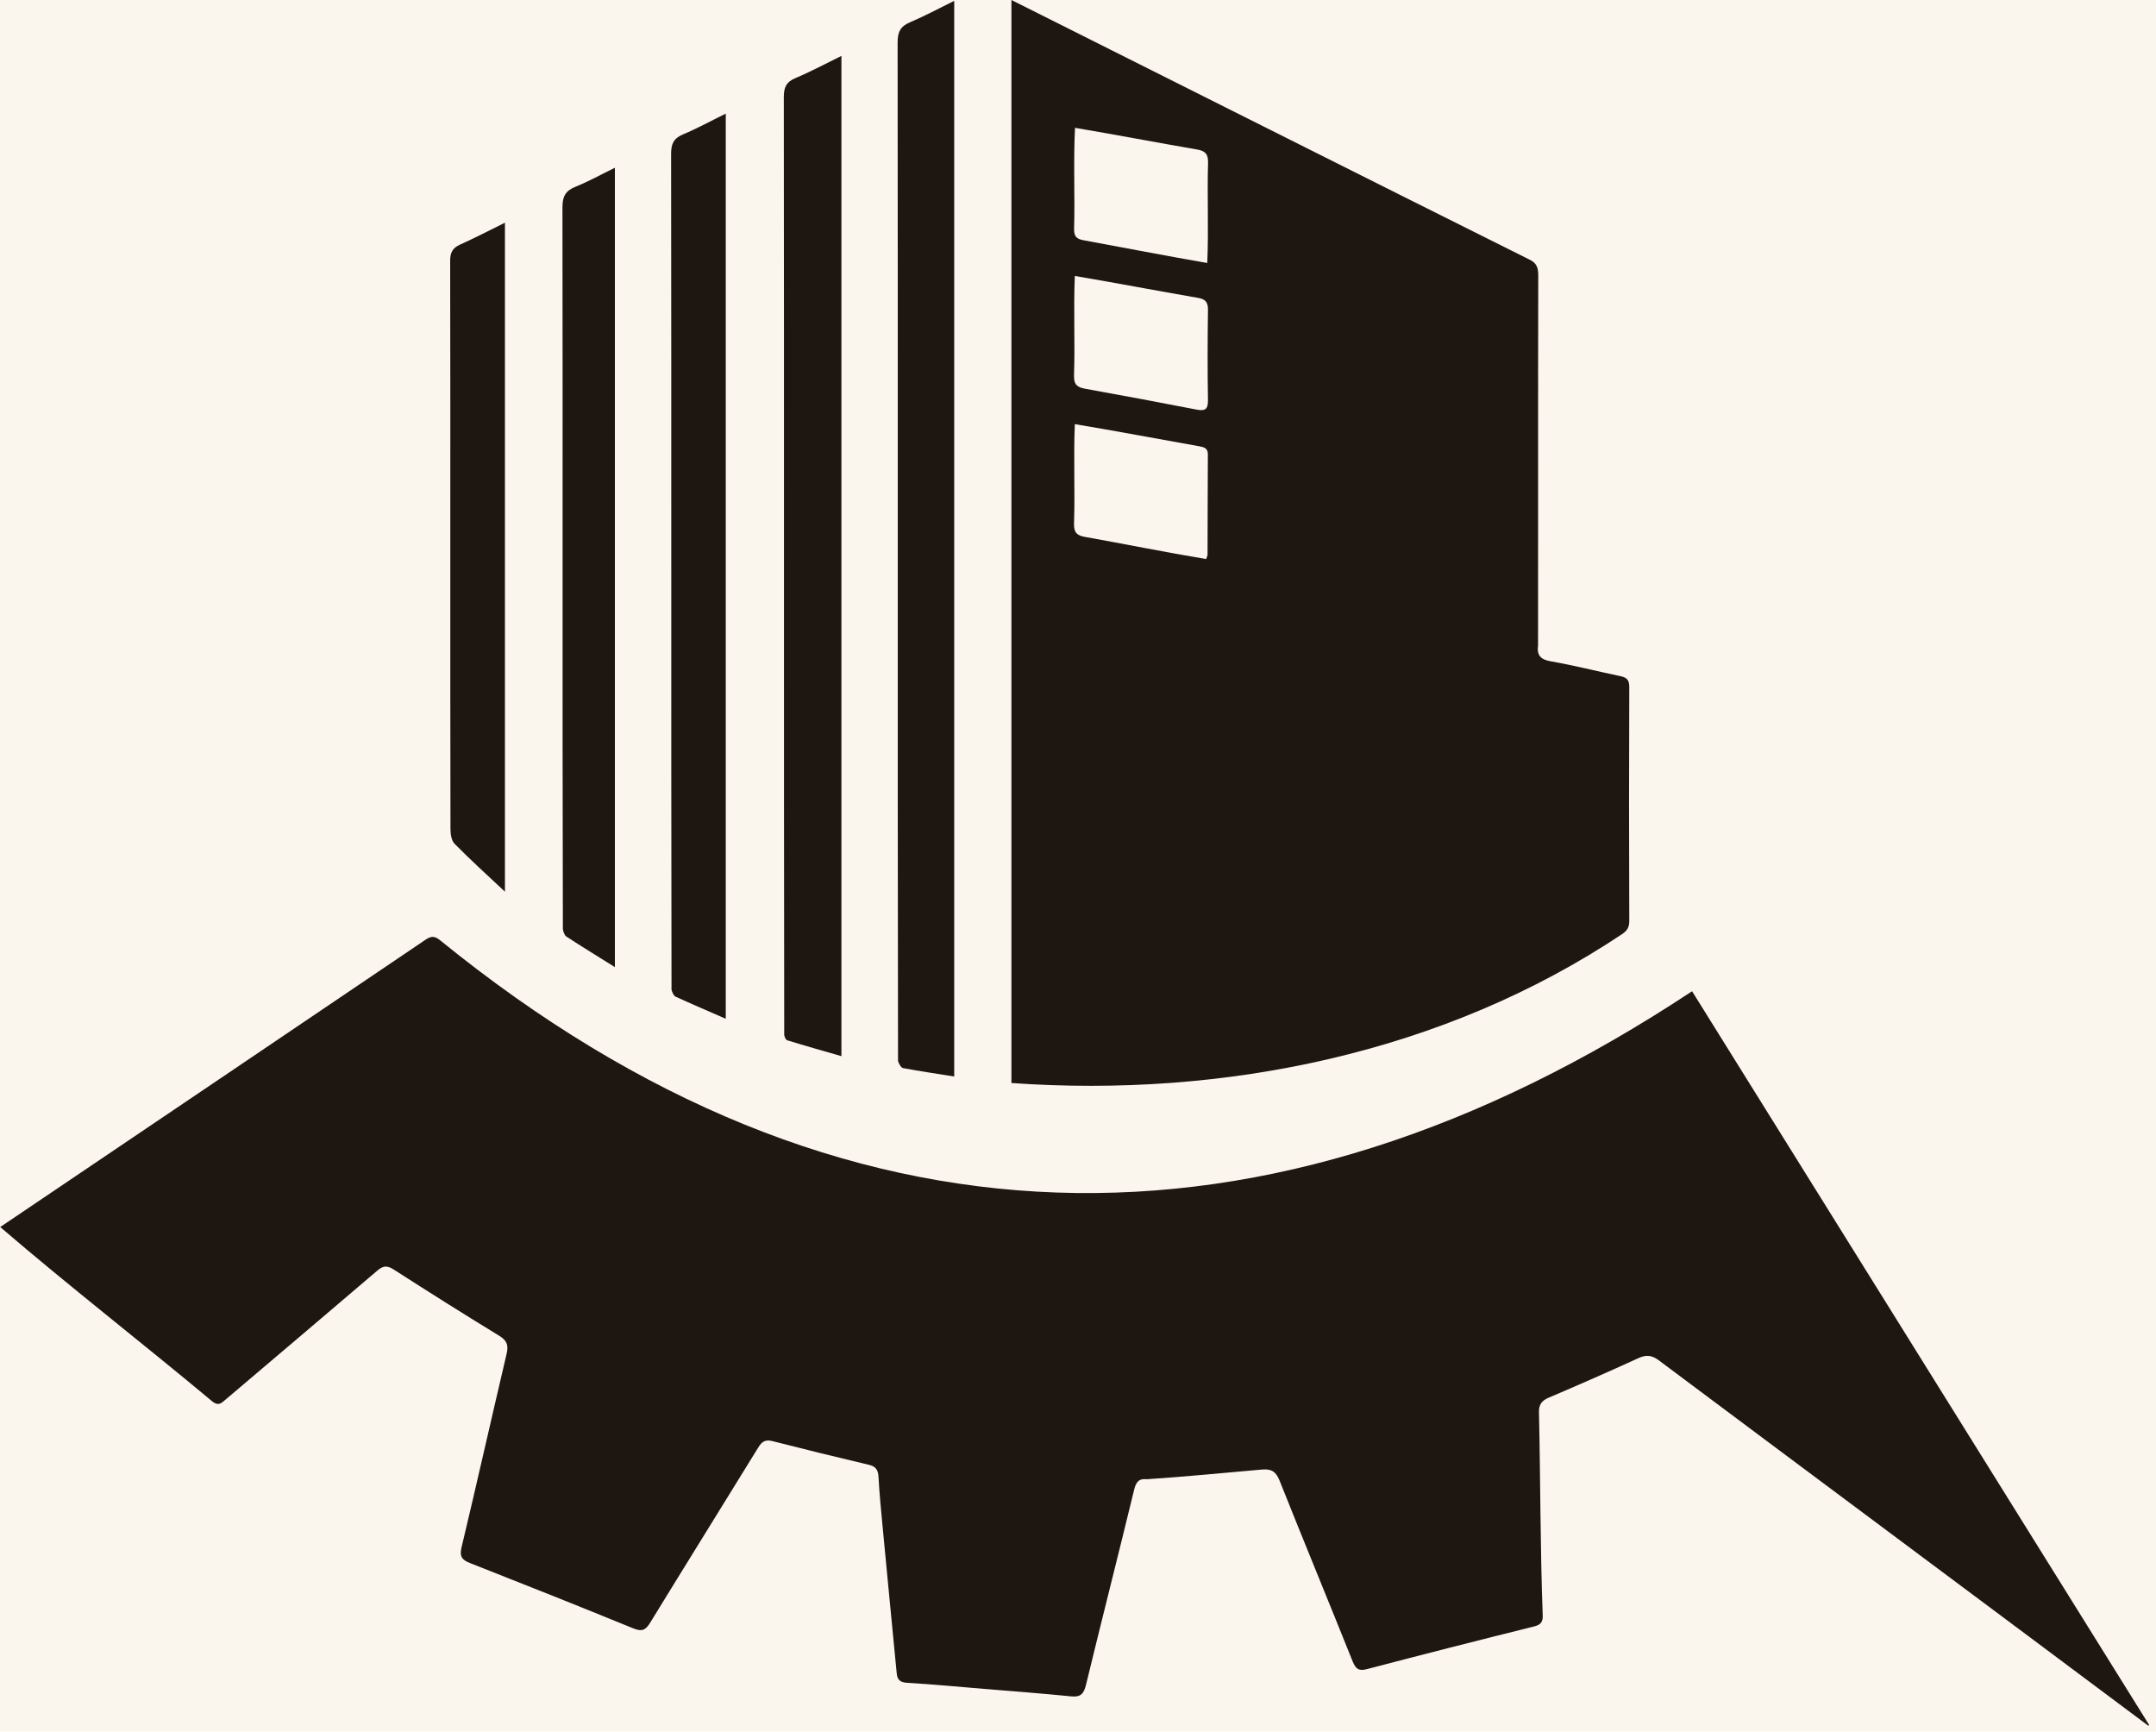
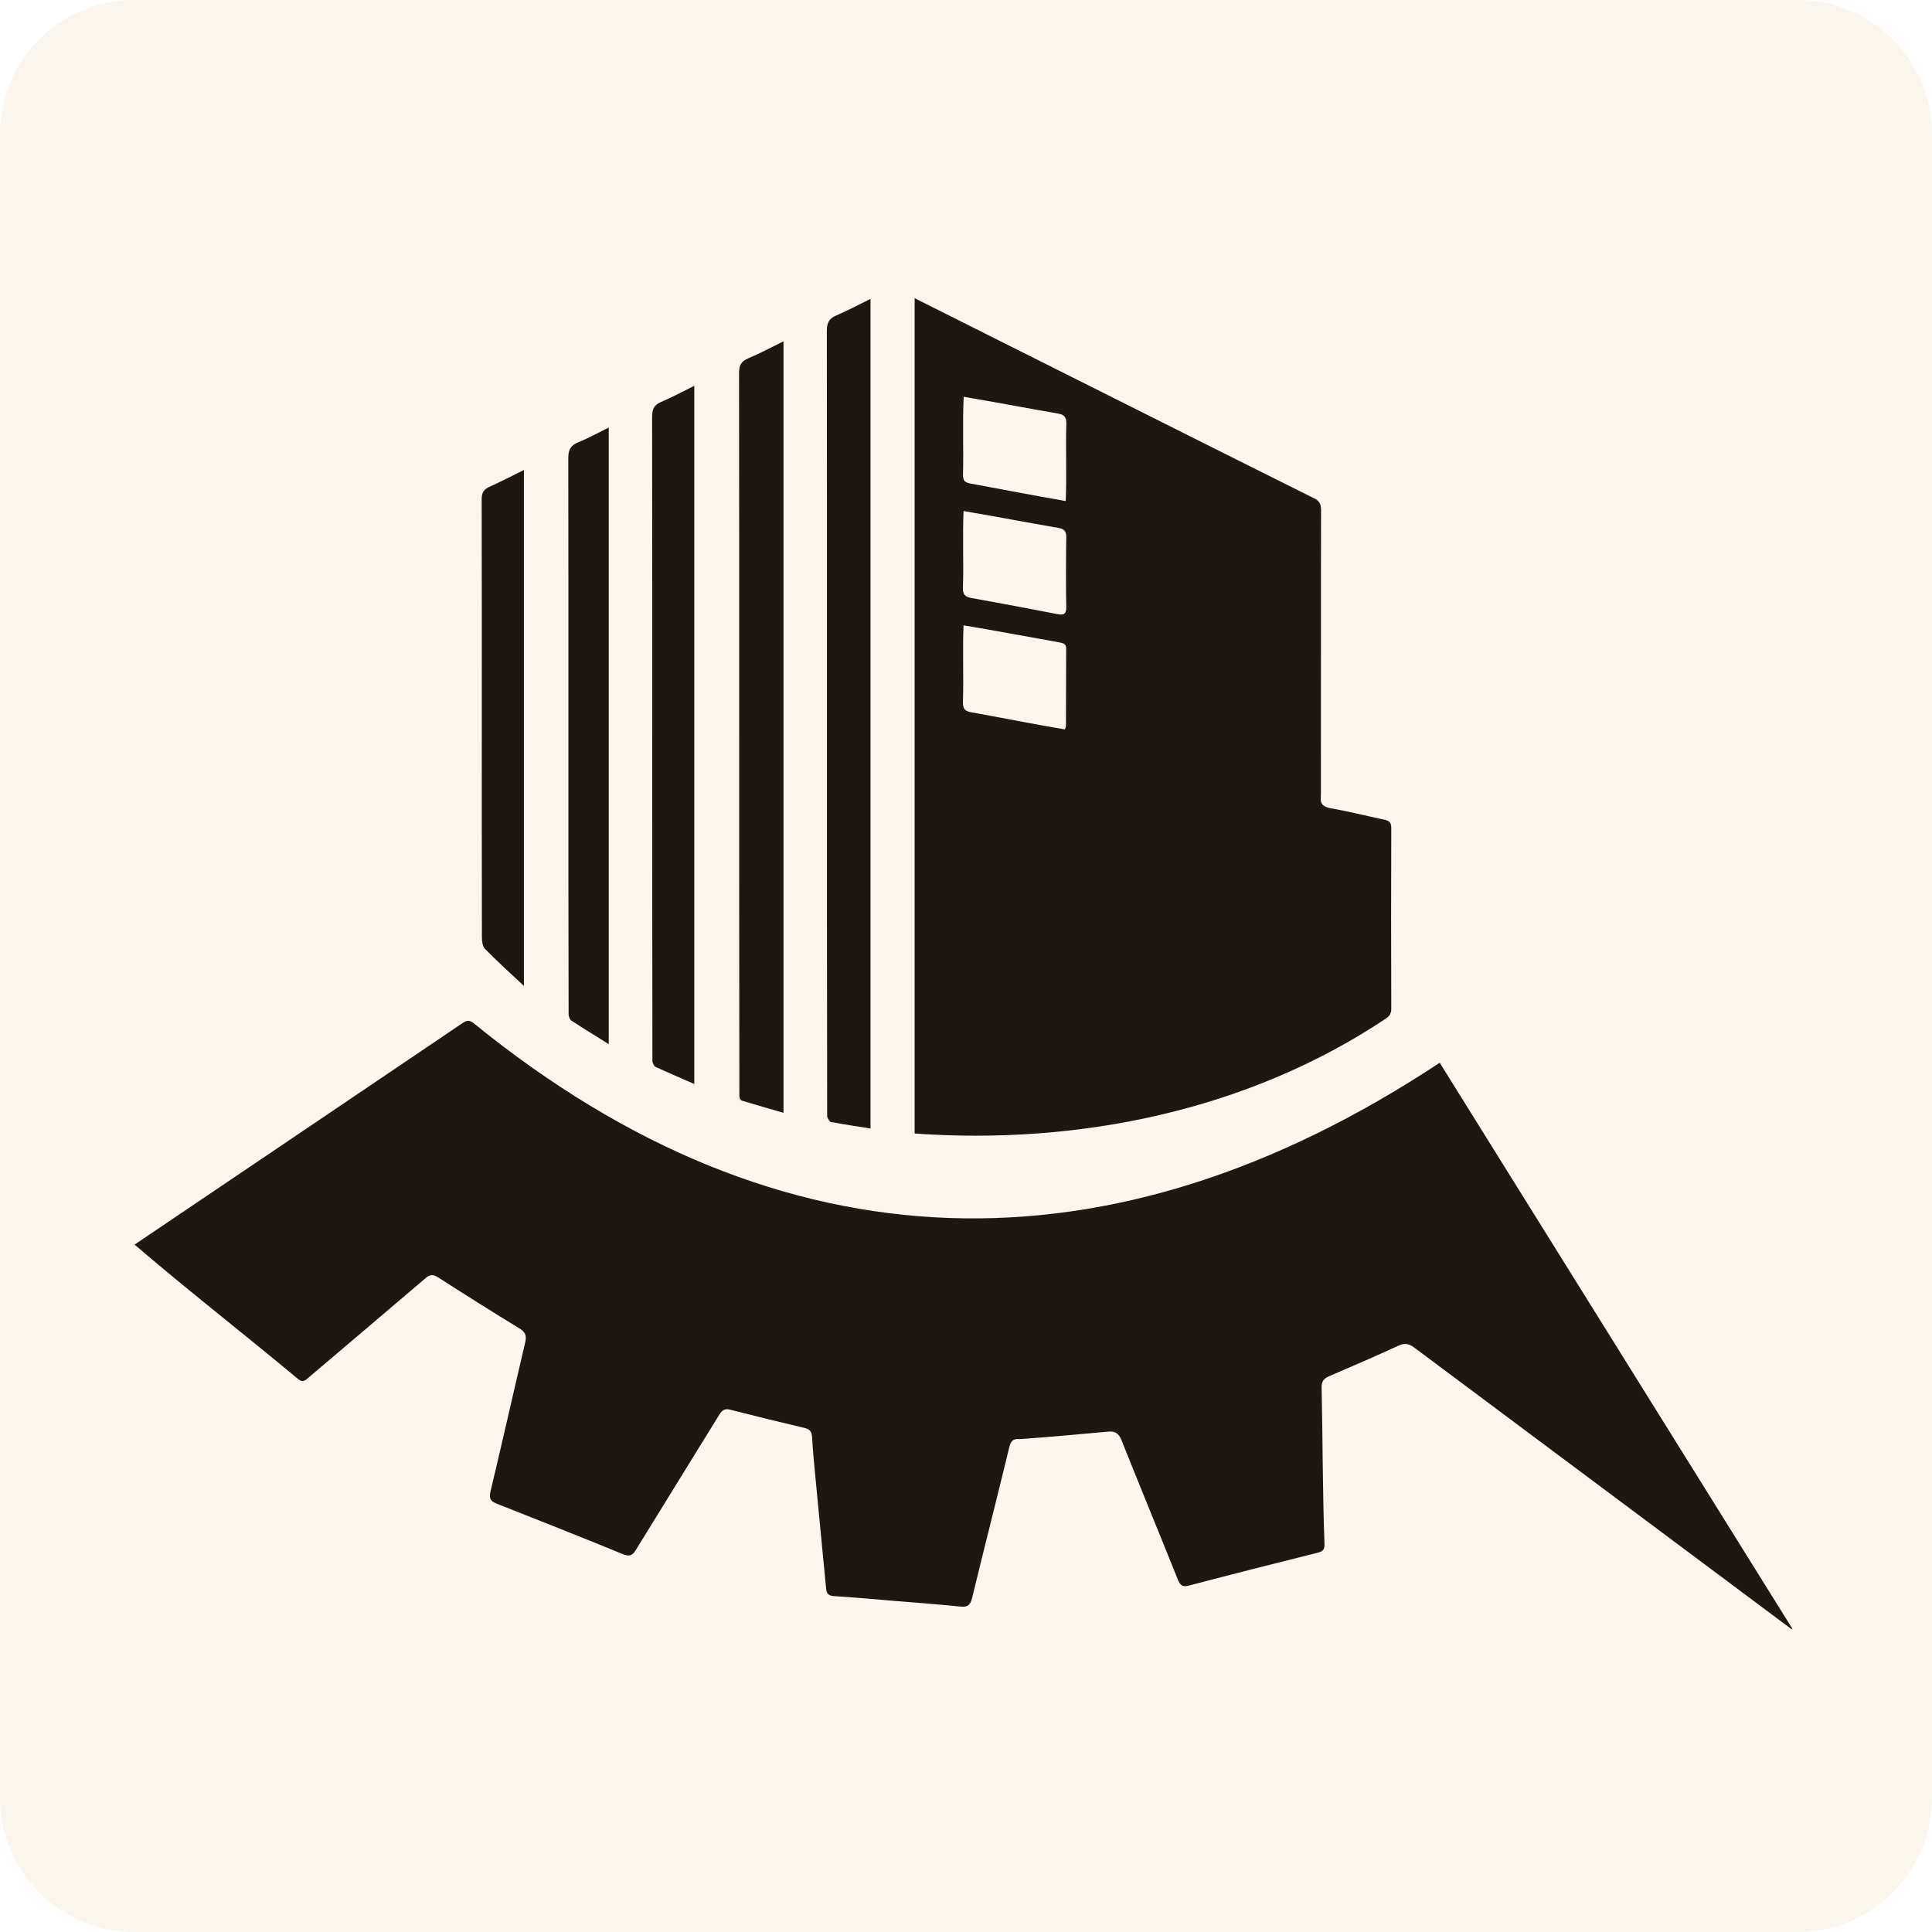
- <svg xmlns="http://www.w3.org/2000/svg" viewBox="0 0 990 795">
+ <svg xmlns="http://www.w3.org/2000/svg" viewBox="-80 -177.5 1150 1150">
  <defs>
    <style>
      .bg  { fill: #FAF6EE; }
      .mk  { fill: #1E1611; }
      @media (prefers-color-scheme: dark) {
        .bg { fill: #1E1611; }
        .mk { fill: #FAF6EE; }
      }
    </style>
  </defs>
-   <rect class="bg" width="990" height="795" />
+   <rect class="bg" x="-80" y="-177.5" width="1150" height="1150" rx="80" />
  <path class="mk" d="M.05,563.37c65.19-44.03,130.14-87.78,195.23-131.86,2.65-1.81,4.23-1.95,6.88.23,182.91,148.64,379.91,152.27,574.81,23.34,70.02,112.33,139.95,224.61,209.88,336.85-.14.14-.28.23-.37.37-74.86-55.98-149.85-111.73-224.71-167.71-3.16-2.37-5.67-2.74-9.3-1.12-13.72,6.28-27.52,12.32-41.38,18.23-3.21,1.39-4.51,3.21-4.42,6.74.7,31.06.56,62.12,1.72,93.13.14,3.07-.93,4.42-4.04,5.16-25.62,6.37-51.19,12.88-76.67,19.57-3.81,1.02-5.16-.14-6.56-3.53-11.11-27.71-22.5-55.28-33.57-83.04-1.63-4.04-3.72-5.44-7.9-5.07-17.67,1.53-35.34,3.3-53,4.46-3.77-.46-5.07,1.44-5.9,4.93-7.25,29.85-14.83,59.61-22.08,89.46-.98,4-2.37,5.77-6.79,5.3-13.34-1.35-26.69-2.32-40.08-3.44-11.72-.98-23.48-2.09-35.2-2.79-3.3-.19-4.56-1.35-4.84-4.32-2.14-22.41-4.37-44.77-6.46-67.14-.74-7.72-1.49-15.44-1.91-23.15-.19-3.21-1.3-4.74-4.46-5.49-14.79-3.49-29.57-7.11-44.31-10.88-3.25-.84-4.84.33-6.46,2.98-16.51,26.87-33.2,53.61-49.66,80.48-2.14,3.49-3.91,4.09-7.76,2.51-24.87-10.18-49.84-20.09-74.86-29.94-3.63-1.44-4.97-2.88-3.95-7.21,7.07-29.57,13.72-59.23,20.69-88.85.93-3.95.23-6.09-3.39-8.32-16.32-9.95-32.5-20.18-48.59-30.5-2.93-1.86-4.79-1.63-7.39.6-23.15,19.81-46.45,39.47-69.7,59.23-1.86,1.58-3.25,3.07-6.04.84-32.31-26.97-65.6-52.77-97.5-80.16l.05.09Z" />
  <path class="mk" d="M464.43,497.17V0c79.23,39.66,158.31,79.51,237.59,119.03,3.49,1.58,4.32,3.72,4.32,7.25-.14,56.63,0,113.31-.09,169.94-.6,4.51,1.02,6.56,5.81,7.39,10.69,1.86,21.25,4.56,31.9,6.79,2.84.6,4.18,1.58,4.18,4.93-.14,35.85-.14,71.74,0,107.59,0,2.7-.93,4.28-3.12,5.81-81.92,54.77-182.91,75.41-280.5,68.49l-.09-.05ZM493.54,126.65c-.65,15.48.14,30.45-.37,45.89-.09,4.18,1.63,5.3,5.21,5.95,17.02,3.07,33.99,6.23,50.91,9.53,3.67.7,5.44.28,5.39-4.14-.23-13.9-.19-27.8,0-41.66.05-3.63-1.3-4.93-4.7-5.49-19.11-3.3-37.01-6.74-56.44-10.04v-.05ZM554.35,120.75c.7-15.58-.09-30.55.37-46.08.09-4.05-1.44-5.44-5.11-6.04-18.83-3.25-37.01-6.74-55.98-9.95-.79,15.62,0,30.97-.42,46.54-.05,3.58,1.39,4.56,4.51,5.11,19.11,3.49,37.24,7.07,56.63,10.41M493.54,194.77c-.65,15.44.14,30.41-.37,45.8-.09,4.18,1.63,5.35,5.16,5.95,18.5,3.3,37.01,7.07,55.51,10.14.37-1.12.65-1.53.65-1.95.05-15.39.05-30.78.14-46.17,0-2.88-1.86-3.25-4.05-3.67-19.16-3.39-37.66-6.93-57-10.14l-.05.05Z" />
  <path class="mk" d="M438.16.37v493.86c-8.04-1.3-15.81-2.42-23.48-3.86-.98-.19-1.86-1.95-2.32-3.21-.28-155.8,0-311.79-.19-467.69,0-4.65,1.21-7.35,5.63-9.21,6.7-2.84,13.16-6.32,20.41-9.9h-.05Z" />
  <path class="mk" d="M386.37,25.66v459.23c-8.55-2.46-16.78-4.79-24.92-7.3-.65-.19-1.21-1.53-1.35-2.42-.23-143.44,0-287.01-.19-430.49,0-4.46,1.02-7.02,5.35-8.83,6.97-2.93,13.62-6.51,21.11-10.18" />
  <path class="mk" d="M333.27,467.73c-8.09-3.53-15.58-6.74-23.01-10.14-.93-.42-1.58-2-1.91-3.16-.23-127.91,0-255.91-.19-383.81,0-4.51,1.12-7.07,5.39-8.88,6.56-2.74,12.79-6.18,19.71-9.58v415.61-.05Z" />
  <path class="mk" d="M282.31,443.98c-7.9-4.93-15.11-9.35-22.22-13.99-.93-.6-1.39-2.19-1.63-3.39-.28-110.42,0-220.94-.19-331.41,0-4.93,1.35-7.58,5.95-9.44,6.04-2.42,11.76-5.63,18.13-8.74v366.98h-.05Z" />
  <path class="mk" d="M231.82,409.34c-8.28-7.76-15.9-14.65-23.11-21.99-1.49-1.49-1.86-4.6-1.86-6.93-.19-86.94.05-173.89-.14-260.83,0-3.63,1.12-5.72,4.46-7.25,6.79-3.07,13.39-6.46,20.69-10.09v307.1h-.05Z" />
</svg>
